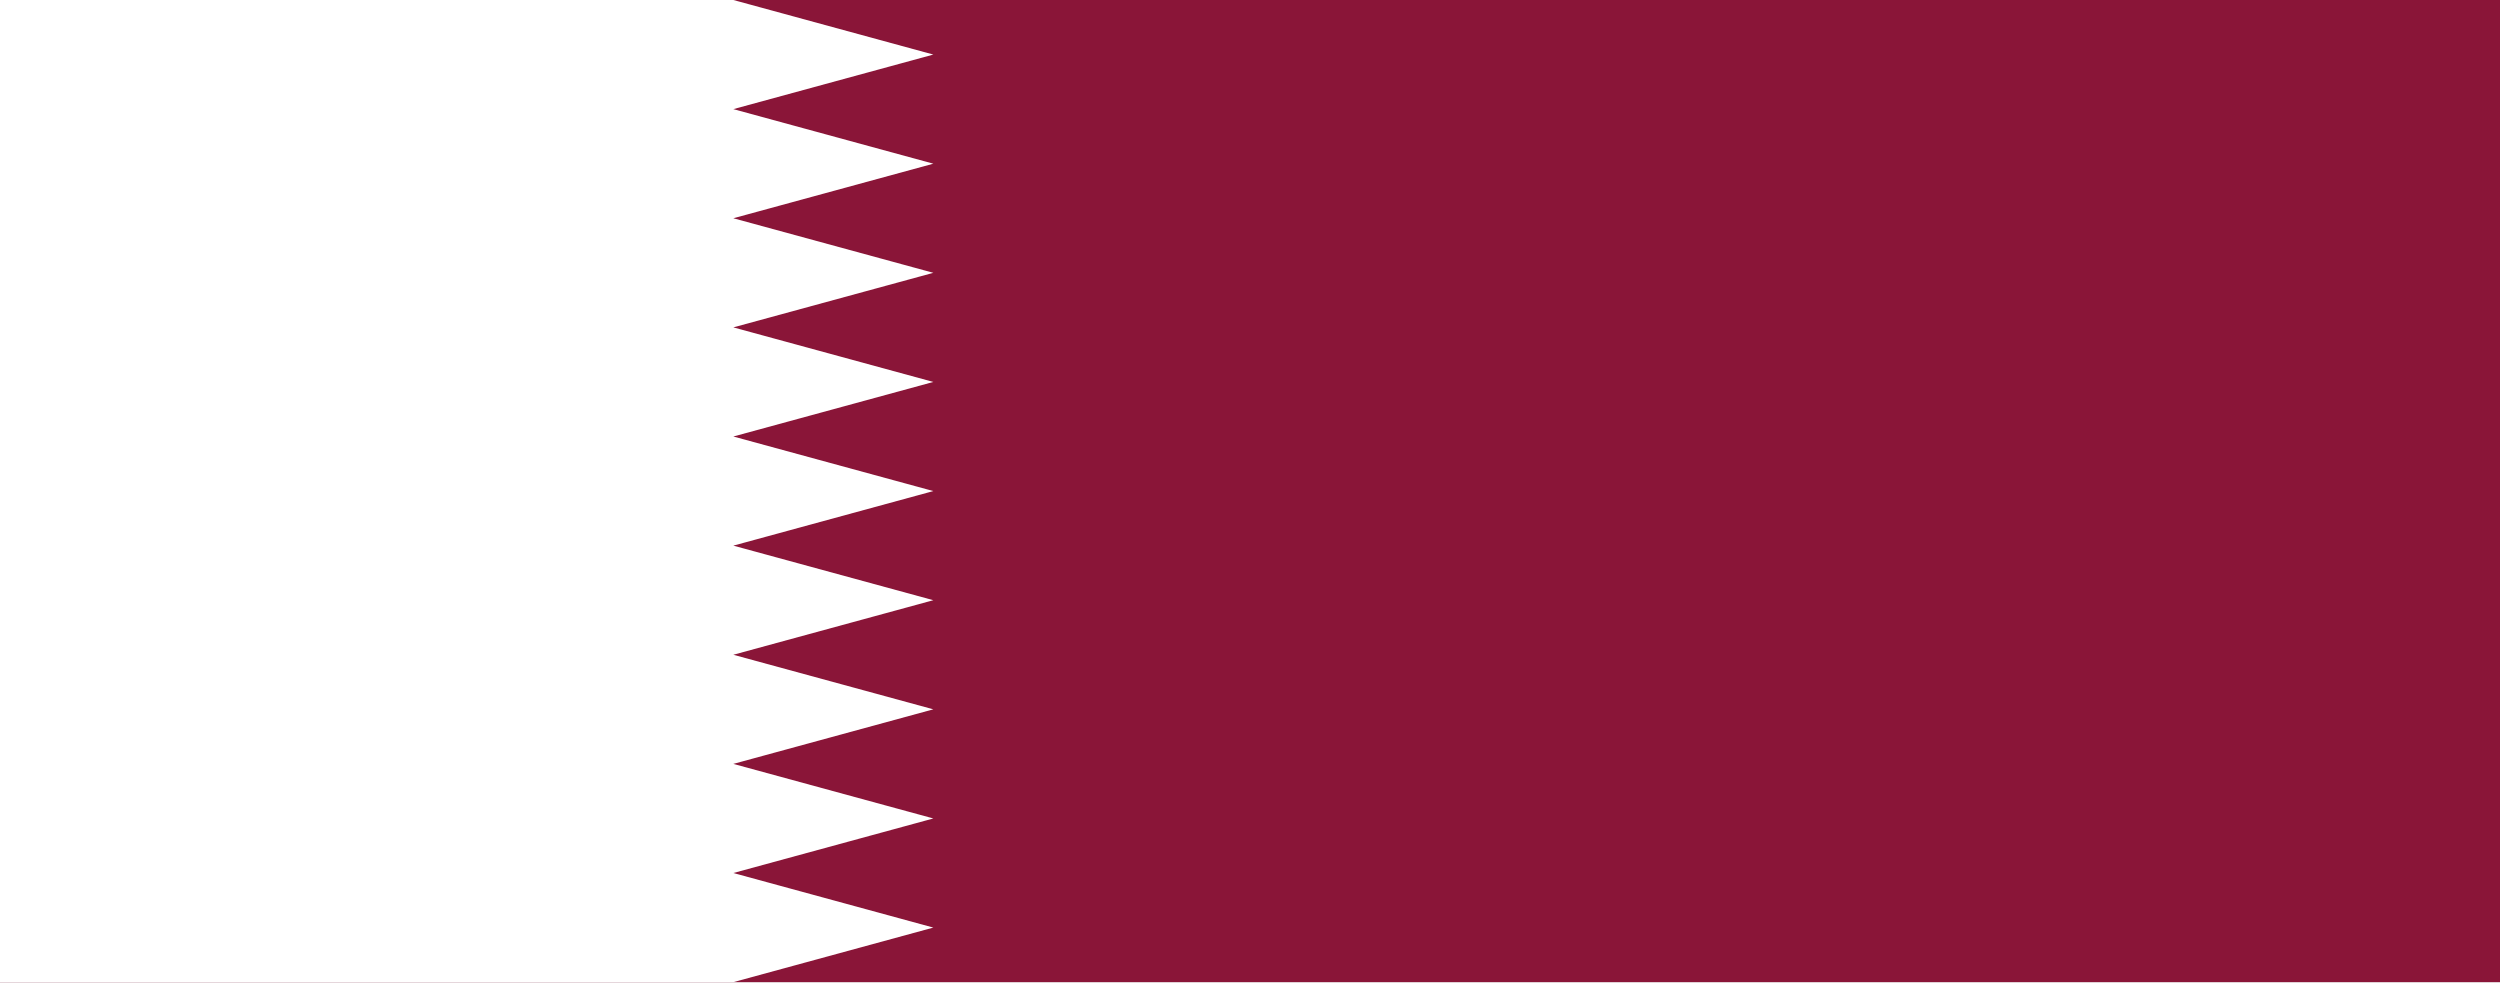
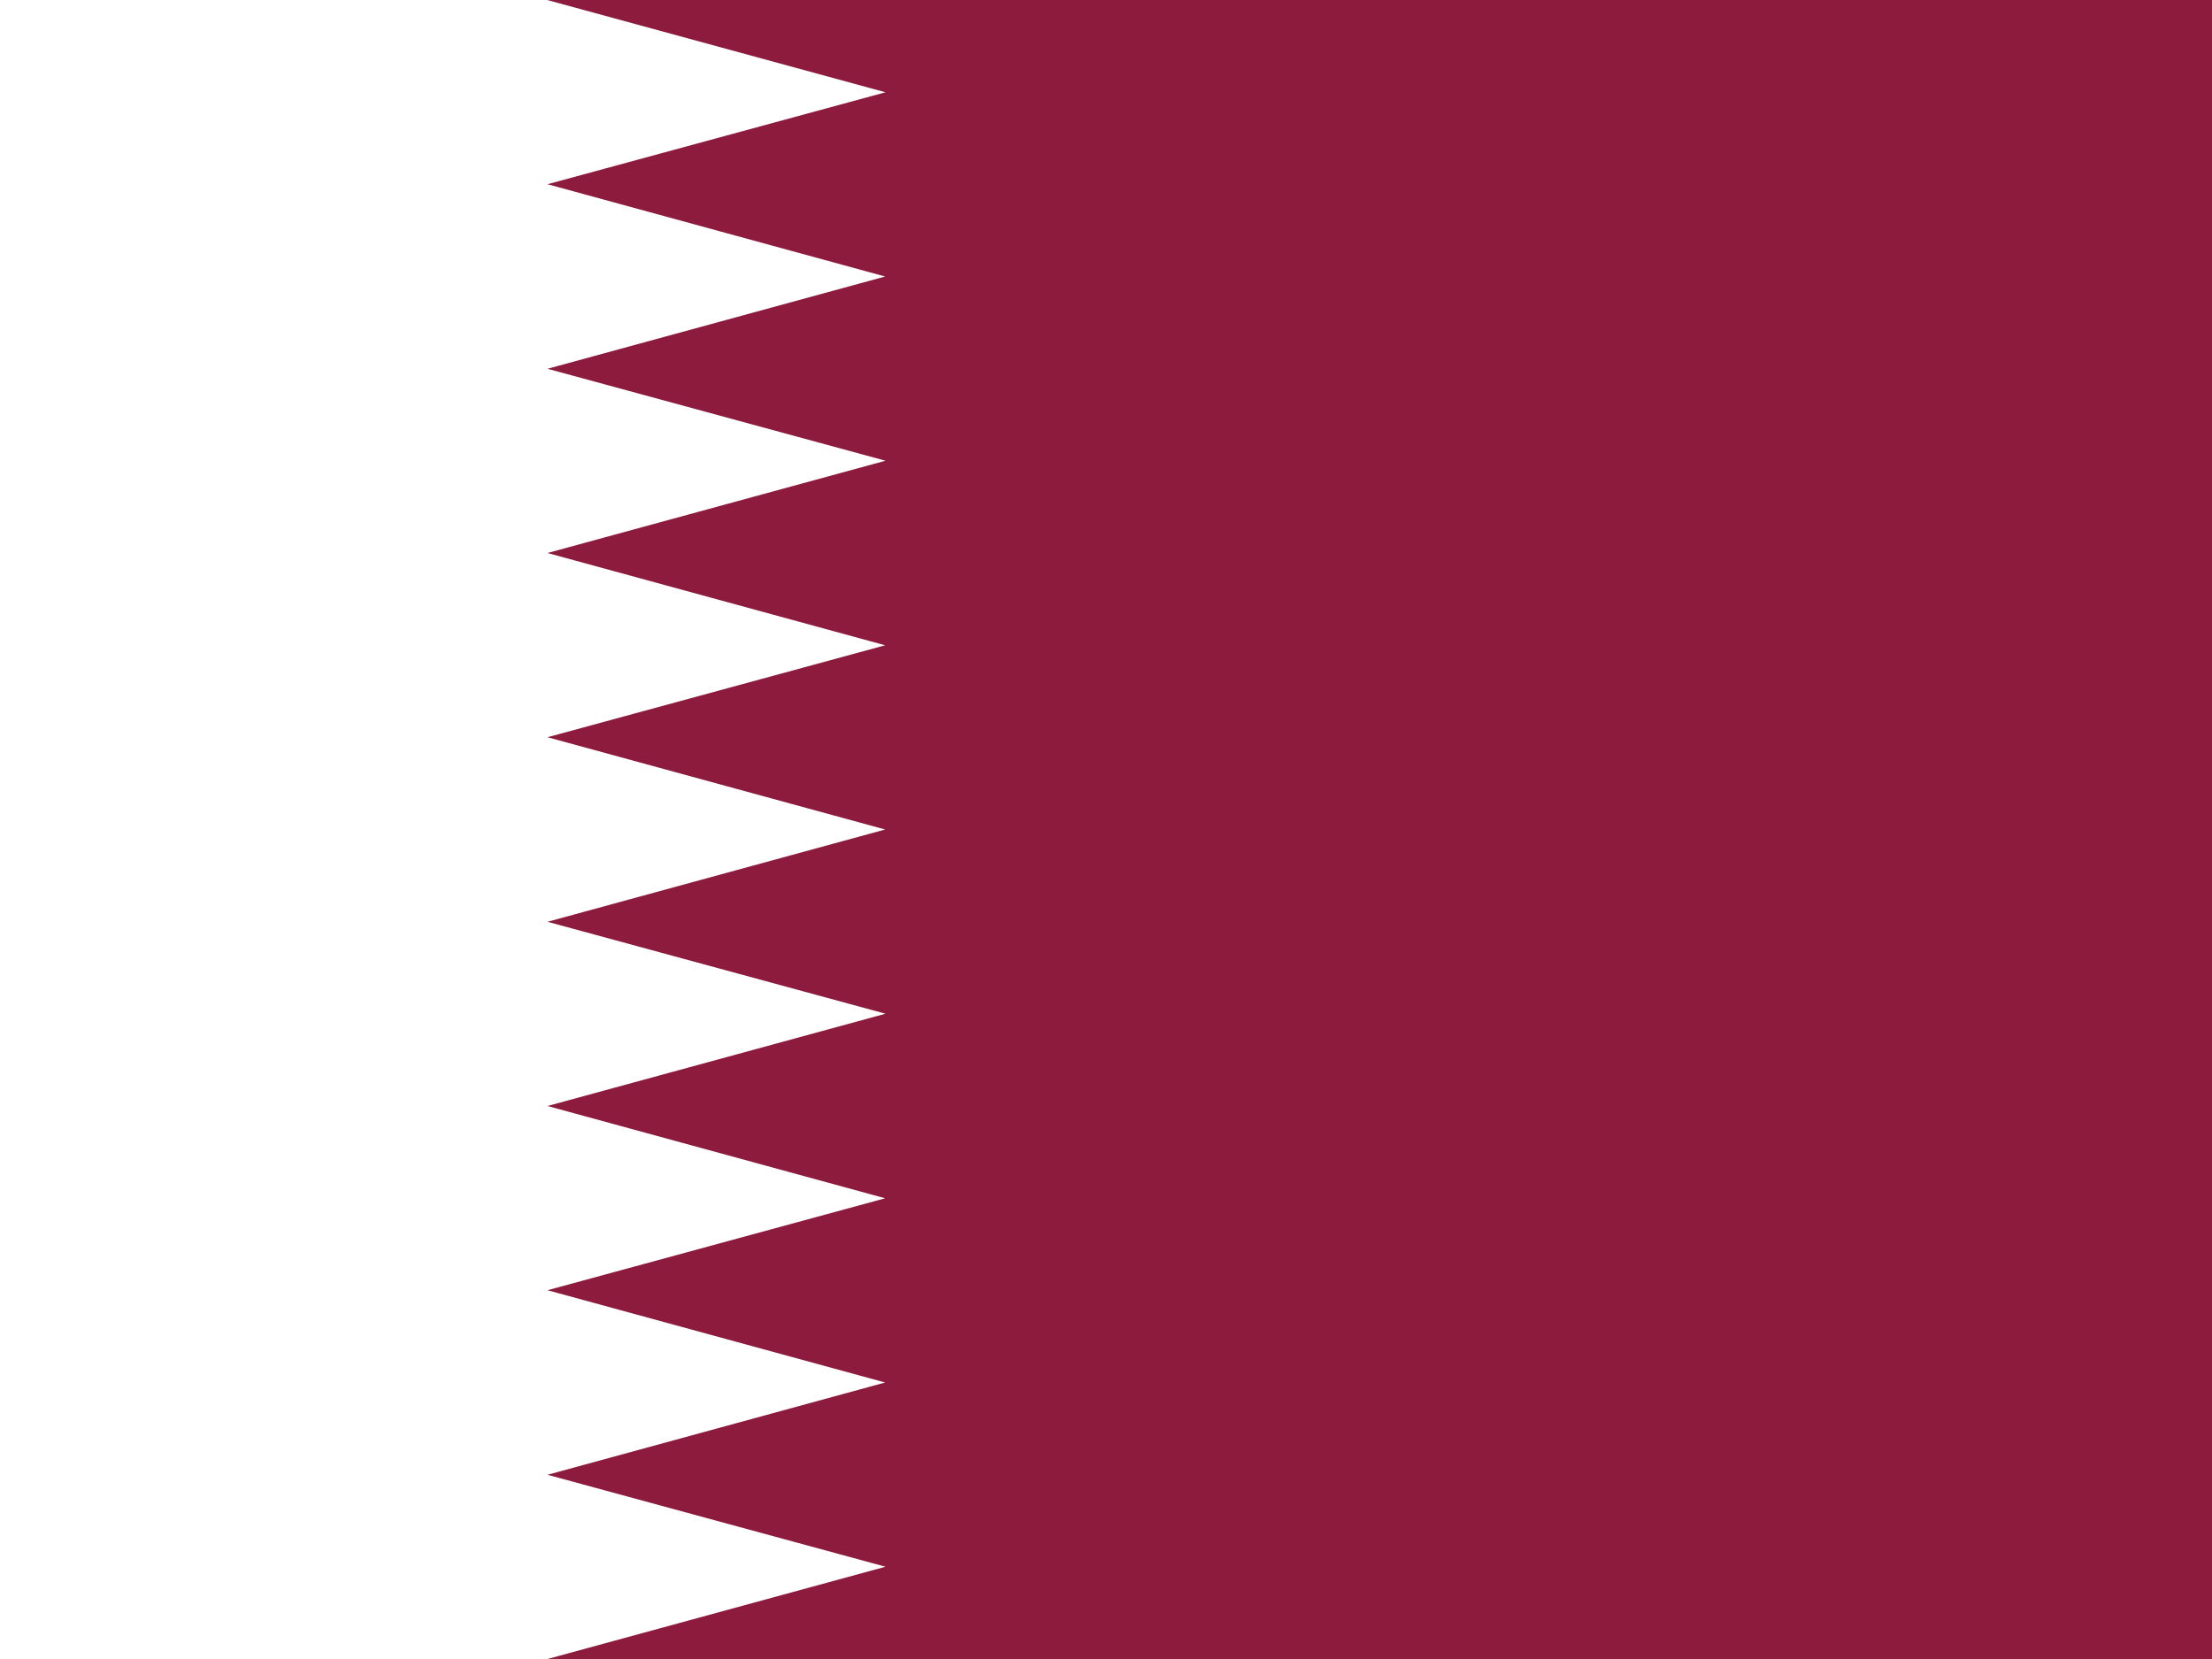
- <svg xmlns="http://www.w3.org/2000/svg" width="1400" height="550" preserveAspectRatio="none" viewBox="0 0 75 18">
-   <path fill="#8a1538" d="M0 0h75v18H0" />
-   <path fill="#fff" d="M22 18H0V0h22l6 1-6 1 6 1-6 1 6 1-6 1 6 1-6 1 6 1-6 1 6 1-6 1 6 1-6 1 6 1-6 1 6 1z" />
+ <svg xmlns="http://www.w3.org/2000/svg" id="flag-icons-qa" viewBox="0 0 640 480">
+   <path fill="#8d1b3d" d="M0 0h640v480H0z" />
+   <path fill="#fff" d="M0 0v480h158.4l97.8-26.7-97.8-26.6 97.7-26.7-97.7-26.7 97.7-26.6-97.7-26.7 97.8-26.7-97.8-26.6 97.7-26.7-97.7-26.7 97.7-26.6-97.7-26.7 97.8-26.7-97.8-26.6L256.1 80l-97.7-26.7 97.8-26.6L158.3 0z" />
</svg>
